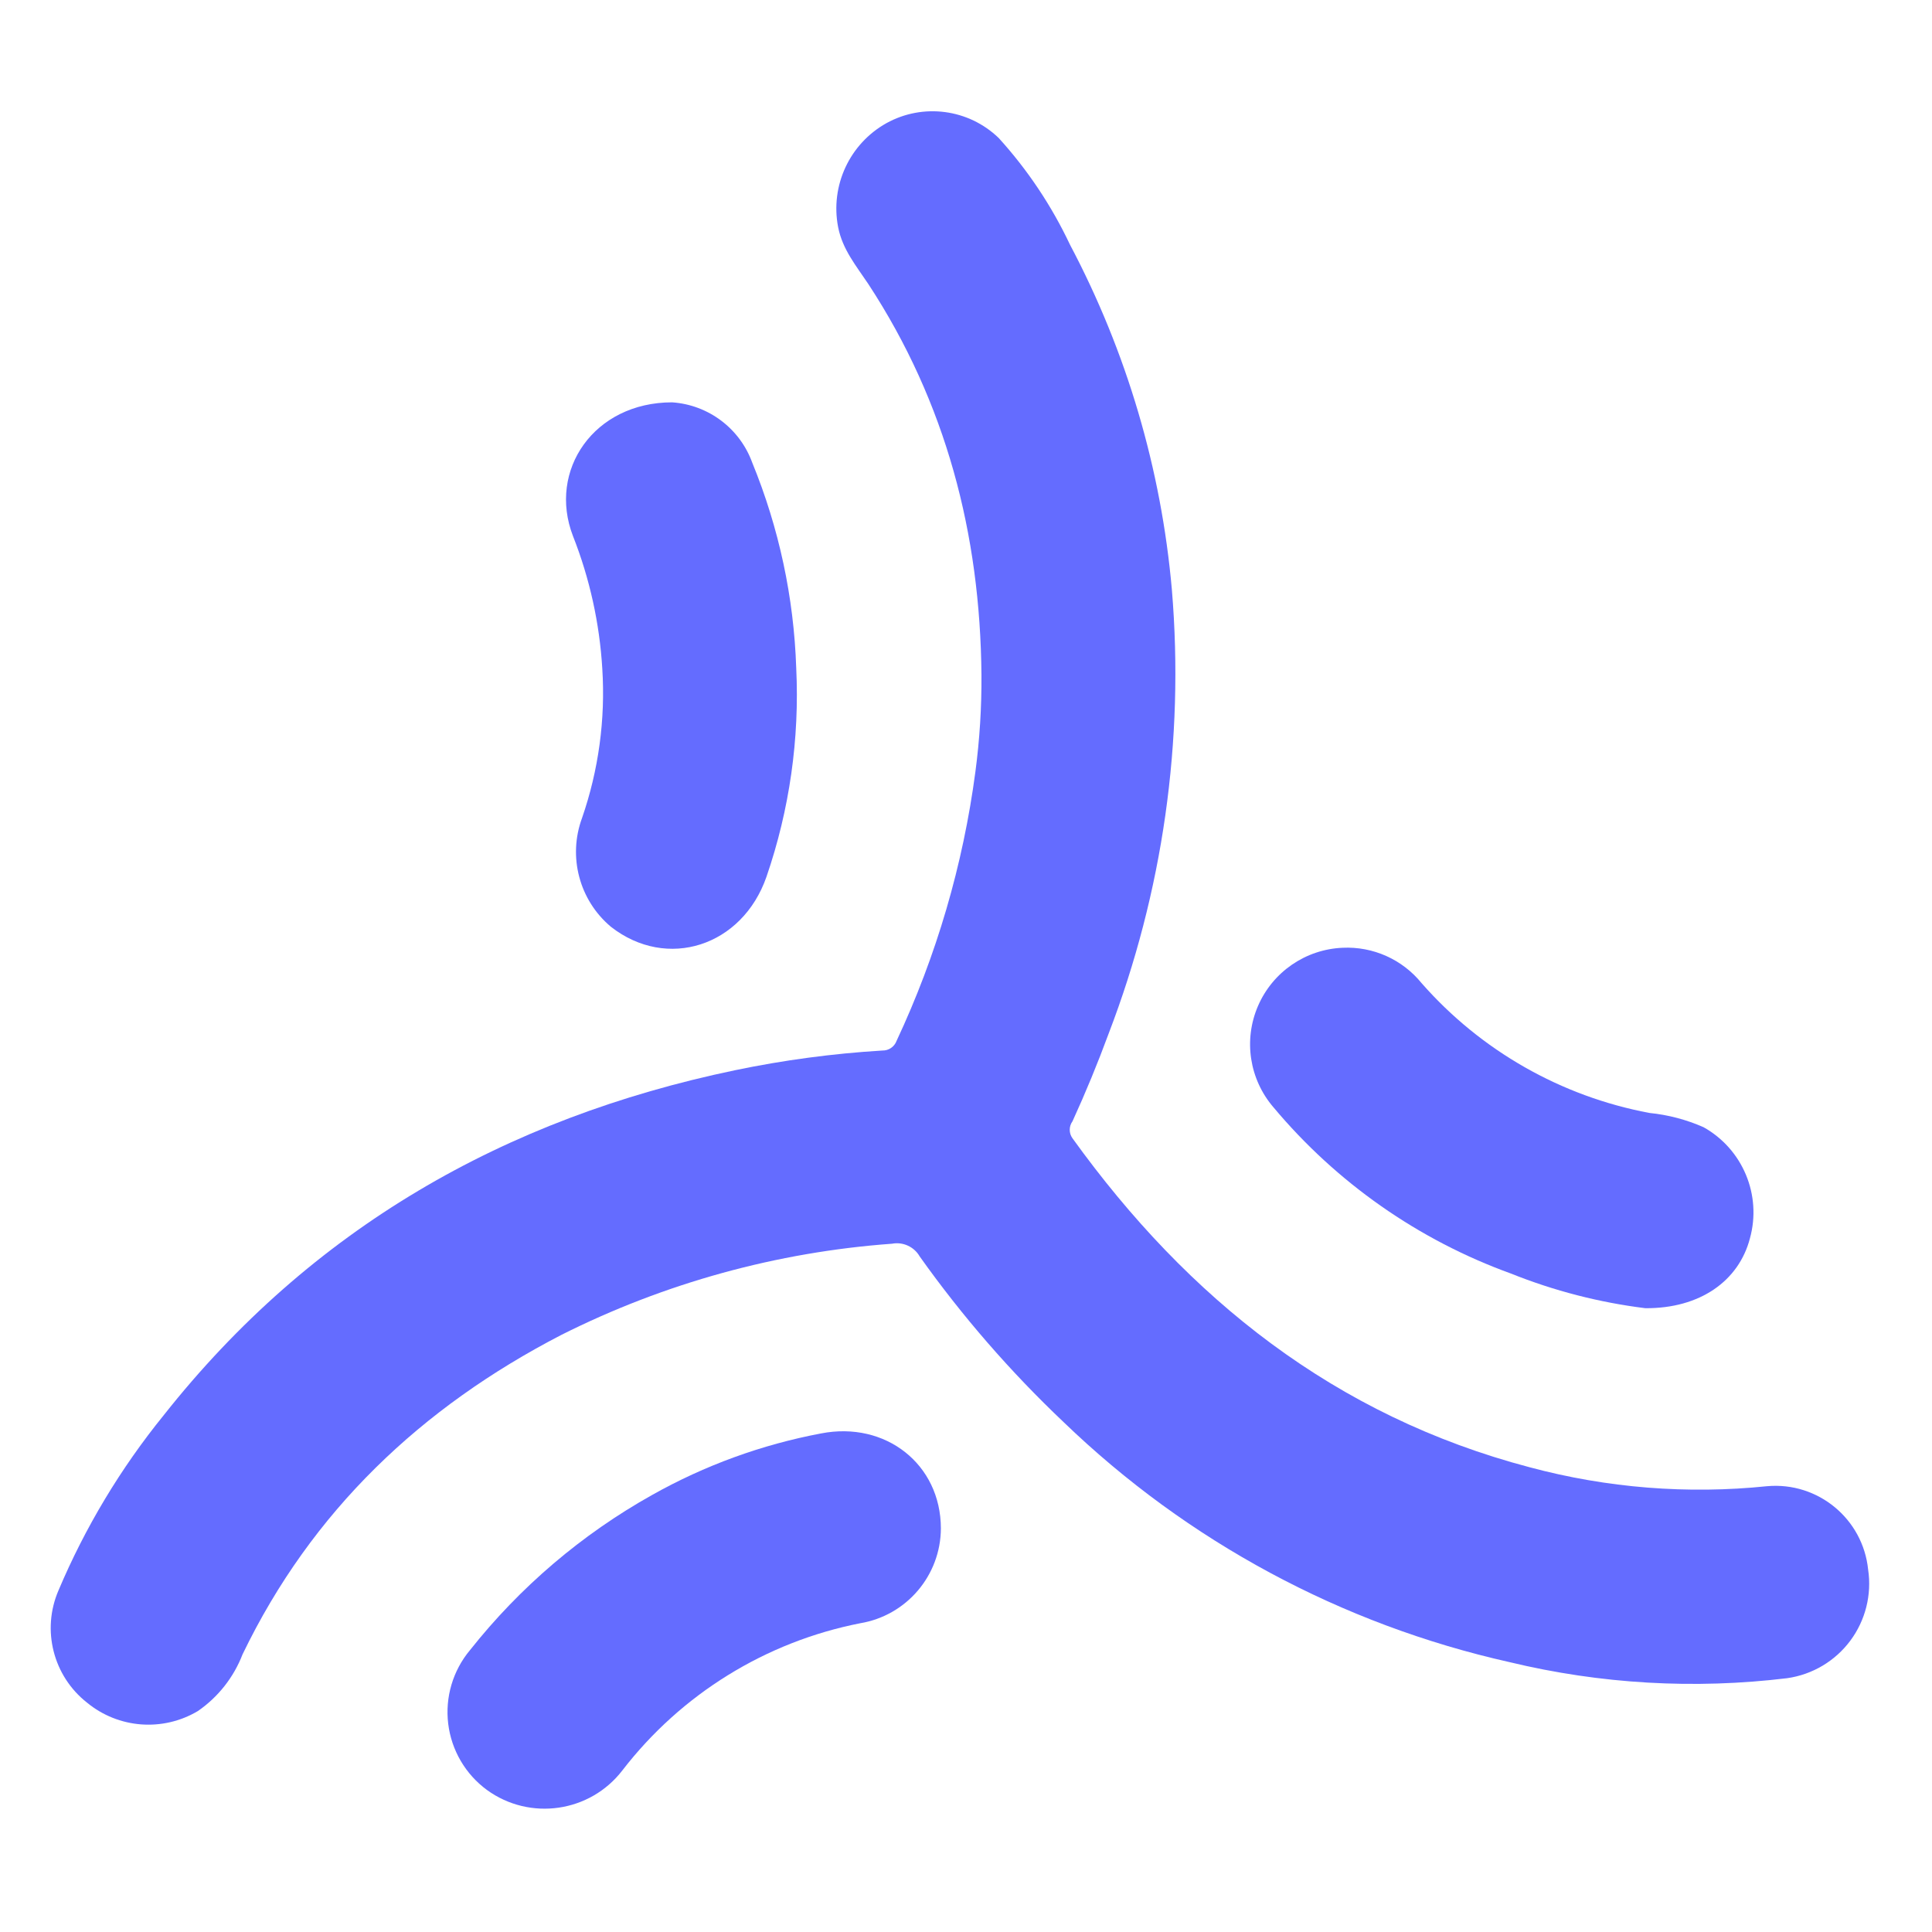
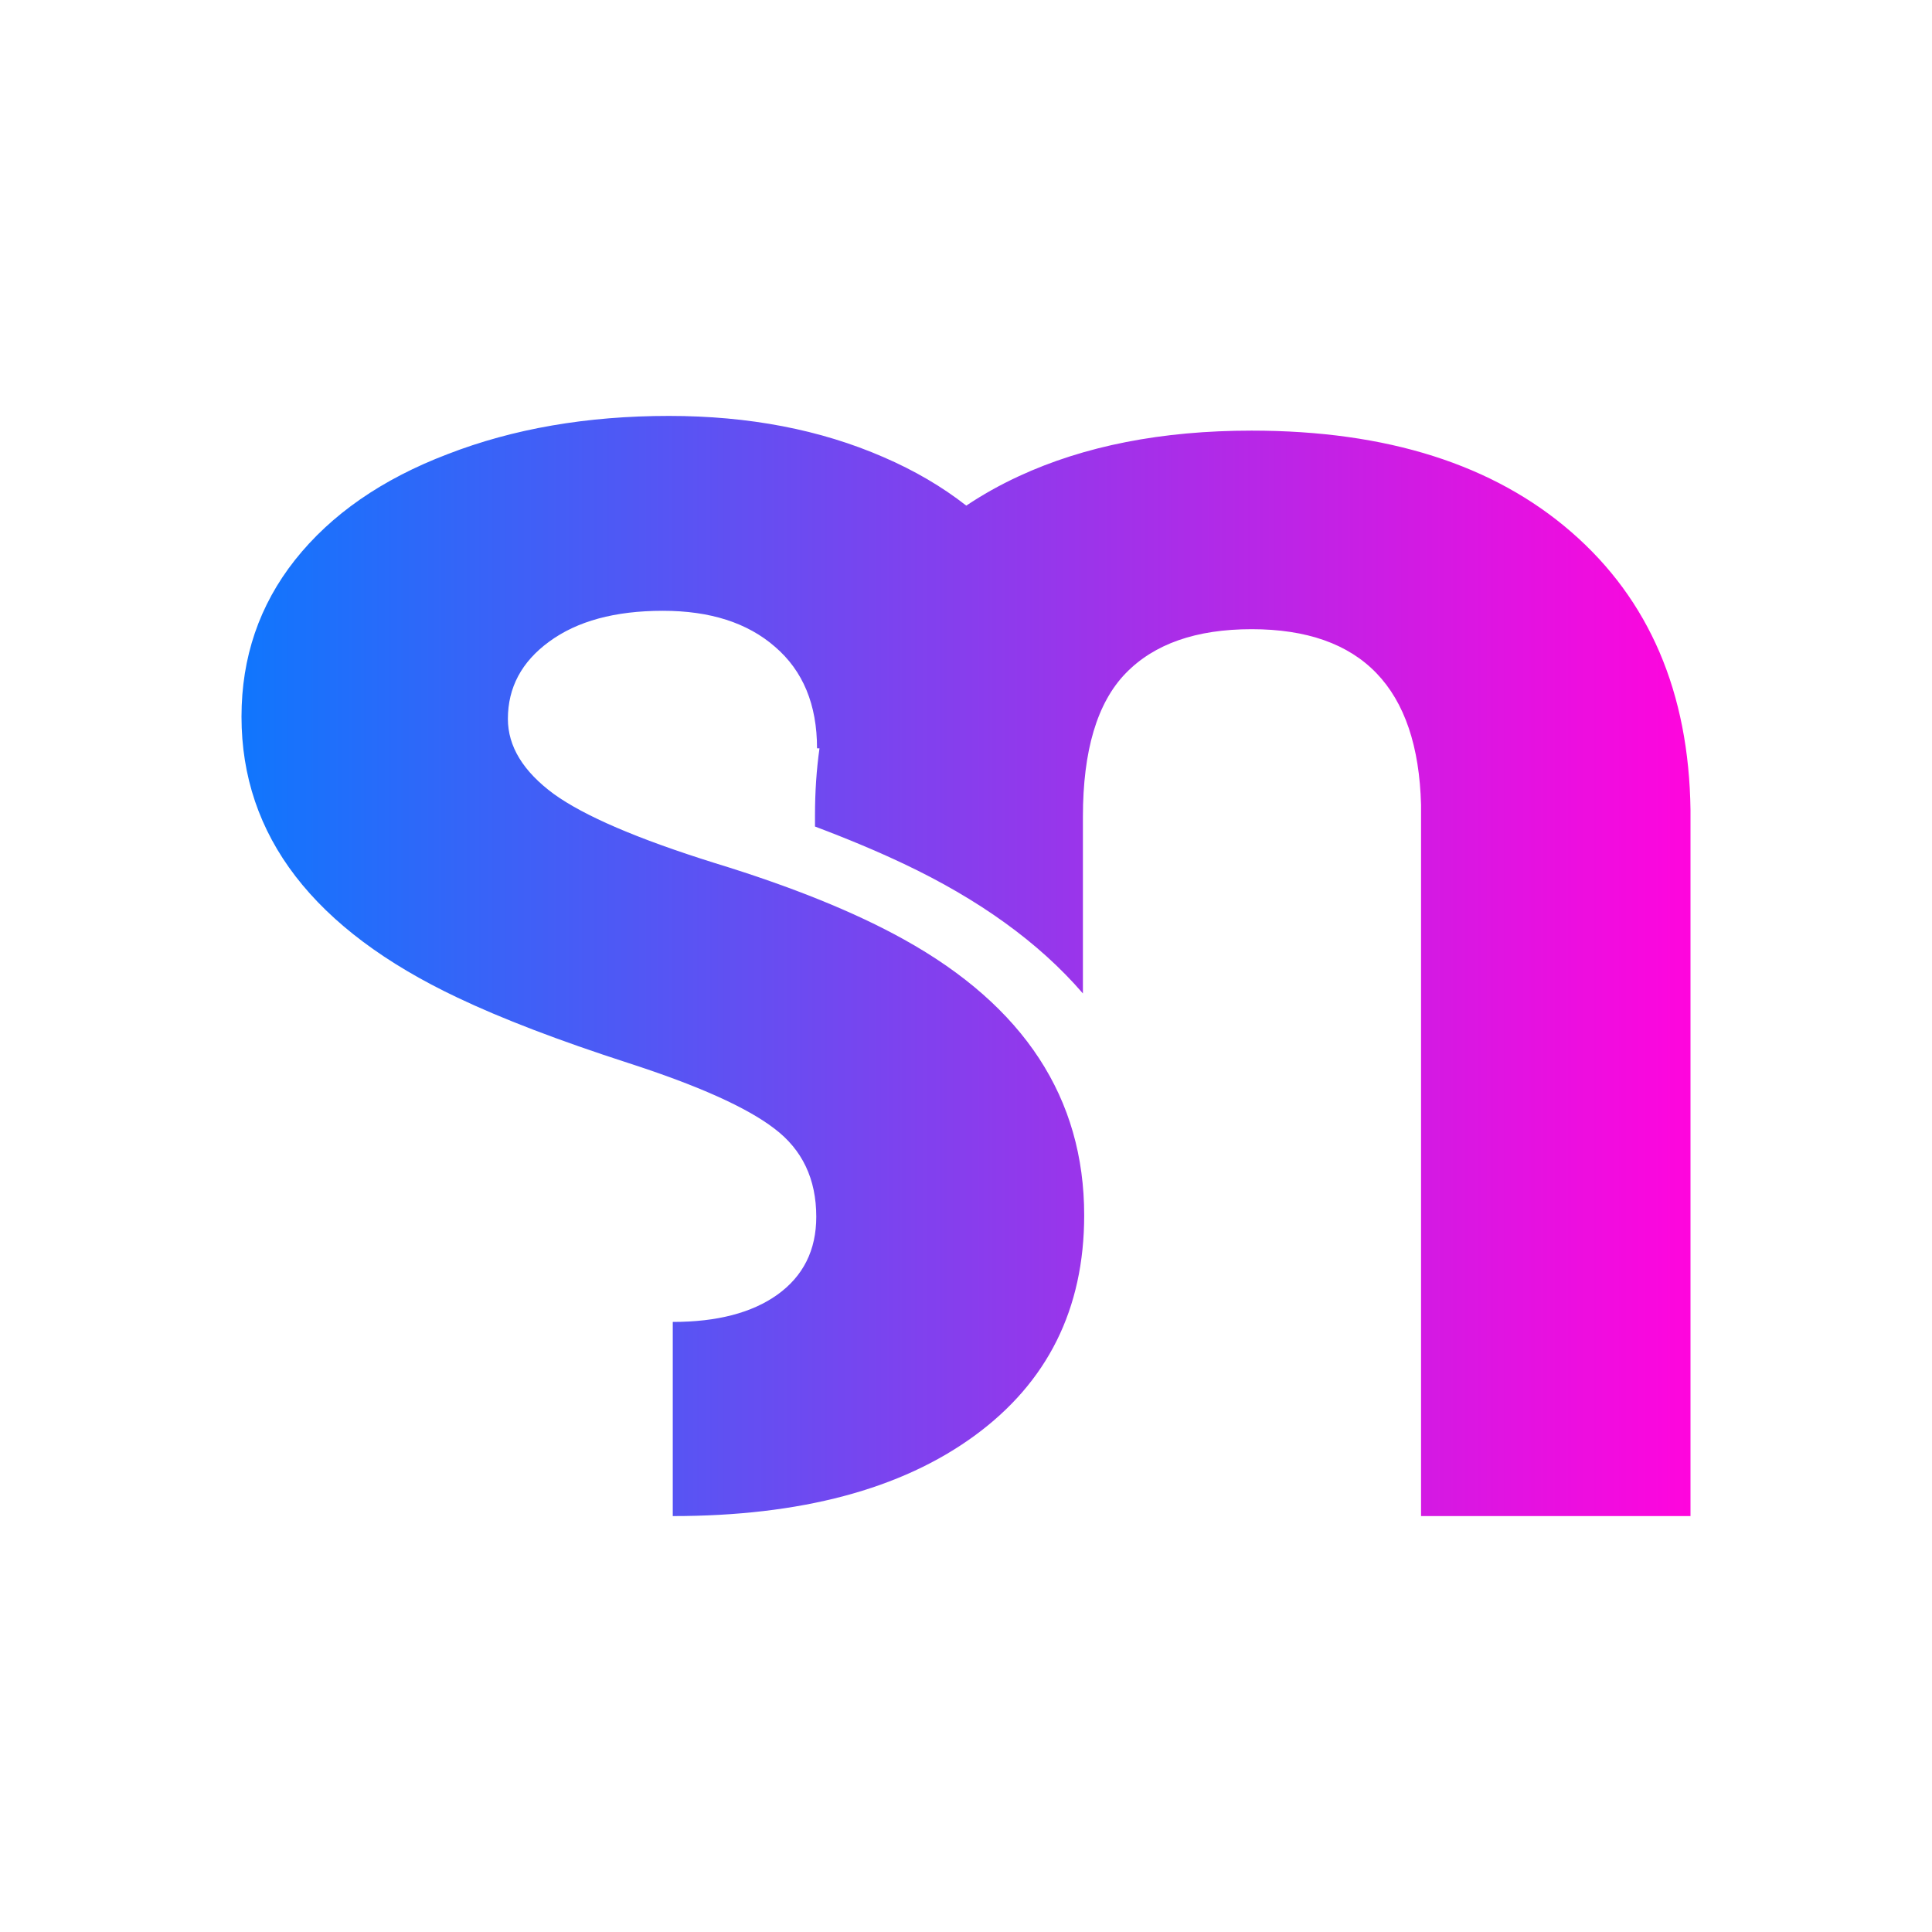
- <svg xmlns="http://www.w3.org/2000/svg" viewBox="0 0 160 160">
-   <path d="M81.28 55.9c-.1-11.67-2.93-22.55-9.37-32.38-1-1.5-2.14-2.86-2.5-4.71a8.1 8.1 0 014-8.61 7.89 7.89 0 019.3 1.23 35.999 35.999 0 015.9 8.83 75.18 75.18 0 018.44 28.58 83.211 83.211 0 01-5.23 36.74 102.983 102.983 0 01-3 7.28 1.2 1.2 0 000 1.41c9.58 13.3 21.76 23 37.85 27.24a54.37 54.37 0 0019.68 1.57 7.72 7.72 0 018.36 6.9 7.903 7.903 0 01-6.7 9 64.744 64.744 0 01-23-1.33 77.68 77.68 0 01-36.93-19.88 93.628 93.628 0 01-11.91-13.71 2.18 2.18 0 00-2.3-1.06 72.744 72.744 0 00-27.38 7.55c-11.6 6-20.67 14.58-26.4 26.45a10.134 10.134 0 01-3.7 4.7 8 8 0 01-9.19-.7 7.86 7.86 0 01-2.36-9.28 60.324 60.324 0 018.72-14.52c12.2-15.43 28.21-24.59 47.32-28.57A85.085 85.085 0 0173.07 87c.524.015 1-.307 1.18-.8a76.06 76.06 0 006.53-22.3c.351-2.652.518-5.325.5-8z" fill="#646cff" />
-   <path d="M136.26 108.34a44.742 44.742 0 01-11.13-2.87 46.108 46.108 0 01-19.66-13.76 8 8 0 015.72-13.22 7.93 7.93 0 016.54 2.93 33.27 33.27 0 0018.87 10.75c1.546.155 3.058.553 4.48 1.18a8.08 8.08 0 013.84 9.21c-.92 3.52-4.13 5.81-8.66 5.78zm-80.6-75.02a7.61 7.61 0 016.64 5 49.139 49.139 0 013.64 17 46.33 46.33 0 01-2.46 17.28c-2 5.77-8.24 7.79-12.89 4.15a8.1 8.1 0 01-2.39-9 31.679 31.679 0 001.68-12.36 35.77 35.77 0 00-2.43-11c-2.1-5.45 1.75-11.07 8.21-11.07zm22.26 93.25a8 8 0 01-6.68 7.86 32.88 32.88 0 00-19.7 12.19 8.13 8.13 0 01-11.21 1.62 8 8 0 01-1.41-11.58A51.043 51.043 0 0154 123.81a45.842 45.842 0 0114-5.1c5.35-1.04 9.91 2.56 9.92 7.86z" fill="#646cff" />
+ <svg xmlns="http://www.w3.org/2000/svg" fill="none" version="1.1" width="144" height="144" viewBox="0 0 144 144">
+   <defs>
+     <linearGradient x1="0" y1="0.5" x2="1" y2="0.5" id="master_svg0_9_3">
+       <stop offset="0%" stop-color="#1076FD" stop-opacity="1" />
+       <stop offset="100%" stop-color="#FF05DD" stop-opacity="1" />
+     </linearGradient>
+   </defs>
+   <g>
+     <g>
+       <path d="M60.84,90.691C60.84,87.877,59.797,85.685,57.711,84.113C55.663,82.542,52.04,80.916,46.844,79.235C41.648,77.554,37.4,75.928,34.1,74.357C23.367,69.278,18,62.298,18,53.418C18,48.997,19.327,45.105,21.982,41.743C24.675,38.345,28.468,35.714,33.361,33.85C38.254,31.95,43.753,31,49.86,31C55.814,31,61.143,32.023,65.846,34.07C68.157,35.067,70.215,36.272,72.021,37.686C73.233,36.872,74.538,36.142,75.935,35.495C80.828,33.229,86.612,32.096,93.287,32.096C103.376,32.096,111.322,34.618,117.125,39.661C122.928,44.703,125.886,51.61,126,60.38C126,60.38,126,113,126,113C126,113,105.917,113,105.917,113C105.917,113,105.917,59.996,105.917,59.996C105.69,51.263,101.48,46.896,93.287,46.896C89.153,46.896,86.024,47.992,83.9,50.185C81.776,52.377,80.714,55.94,80.714,60.873C80.714,60.873,80.714,74.047,80.714,74.047C77.41,70.209,72.882,66.998,67.39,64.398C65.431,63.466,63.212,62.535,60.745,61.605C60.745,61.605,60.745,60.764,60.745,60.764C60.745,59.034,60.856,57.371,61.08,55.775C61.08,55.775,60.897,55.775,60.897,55.775C60.897,52.523,59.854,50.002,57.768,48.211C55.719,46.421,52.932,45.525,49.404,45.525C45.839,45.525,43.014,46.293,40.927,47.828C38.879,49.326,37.855,51.244,37.855,53.583C37.855,55.629,38.993,57.493,41.269,59.174C43.545,60.818,47.546,62.536,53.273,64.326C59,66.08,63.703,67.98,67.382,70.027C76.333,74.996,80.809,81.848,80.809,90.581C80.809,97.561,78.078,103.042,72.616,107.025C67.155,111.008,59.664,113,50.144,113C50.144,113,50.144,98.529,50.144,98.529C53.444,98.529,56.042,97.853,57.938,96.501C59.873,95.113,60.84,93.176,60.84,90.691C60.84,90.691,60.84,90.691,60.84,90.691Z" fill="url(#master_svg0_9_3)" fill-opacity="1" />
+     </g>
+     <g>
+       <rect x="0" y="0" width="144" height="144" rx="0" fill="#F9F9F9" fill-opacity="0" />
+     </g>
+   </g>
</svg>
